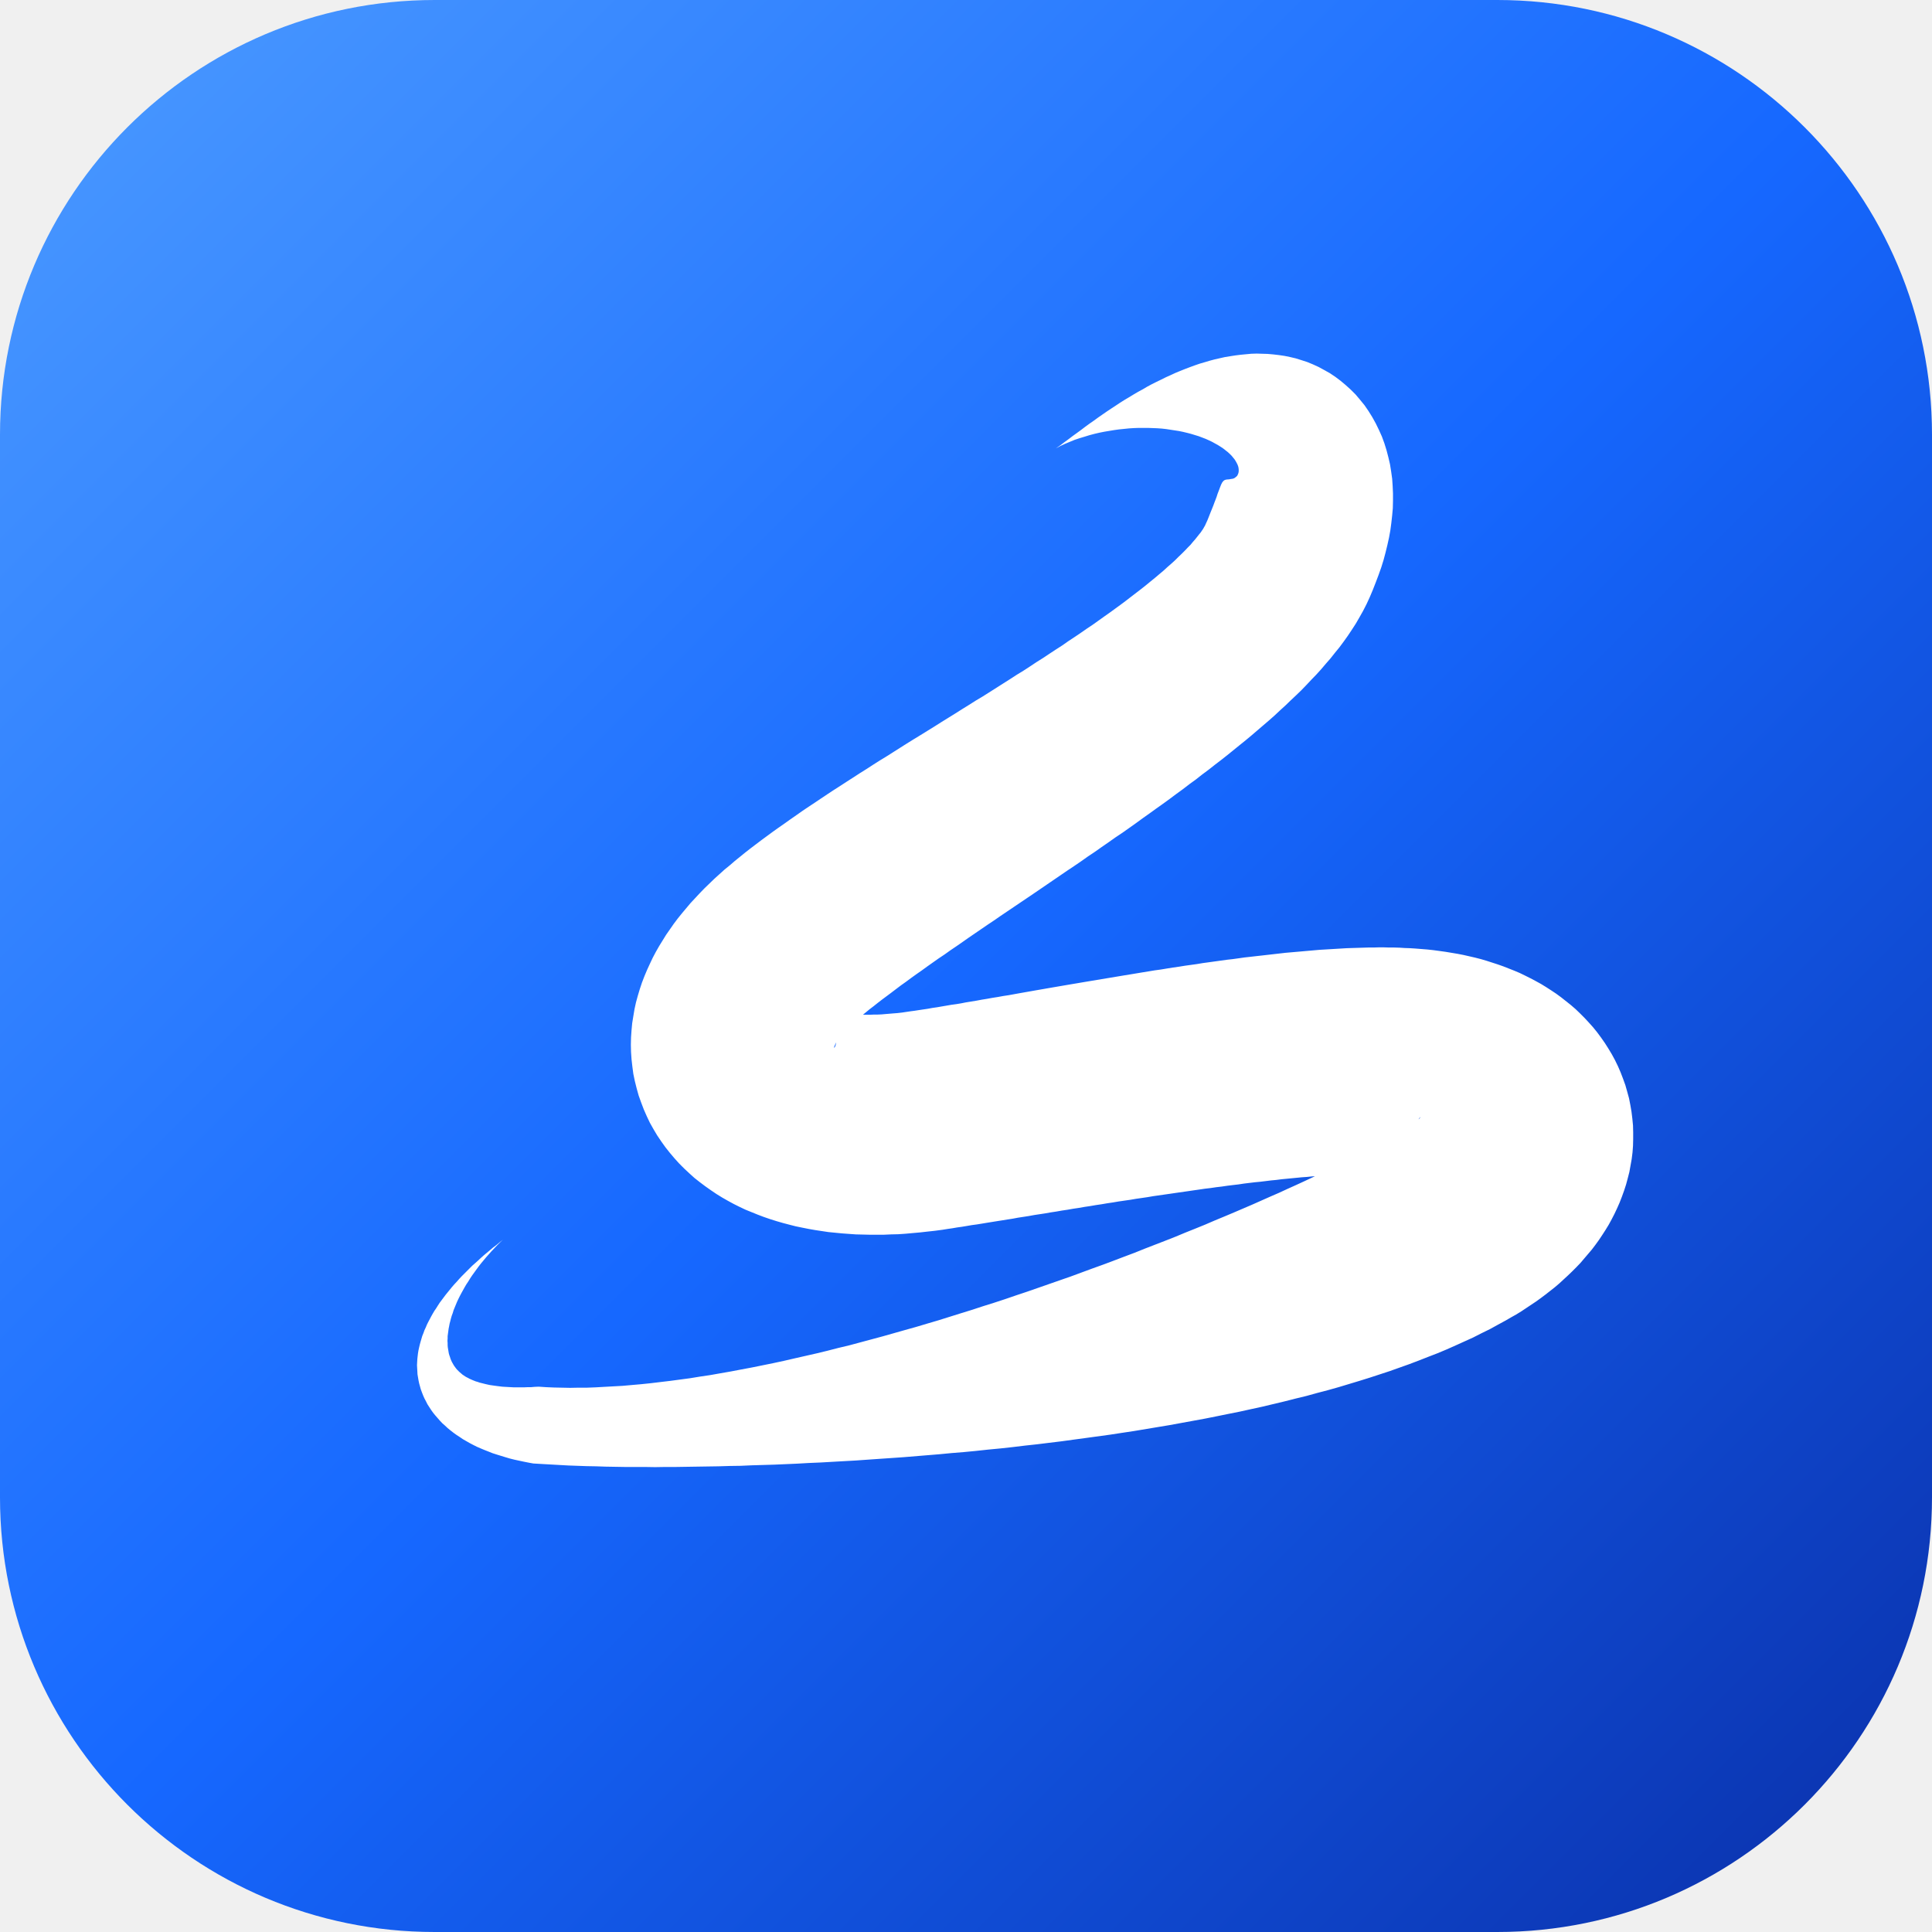
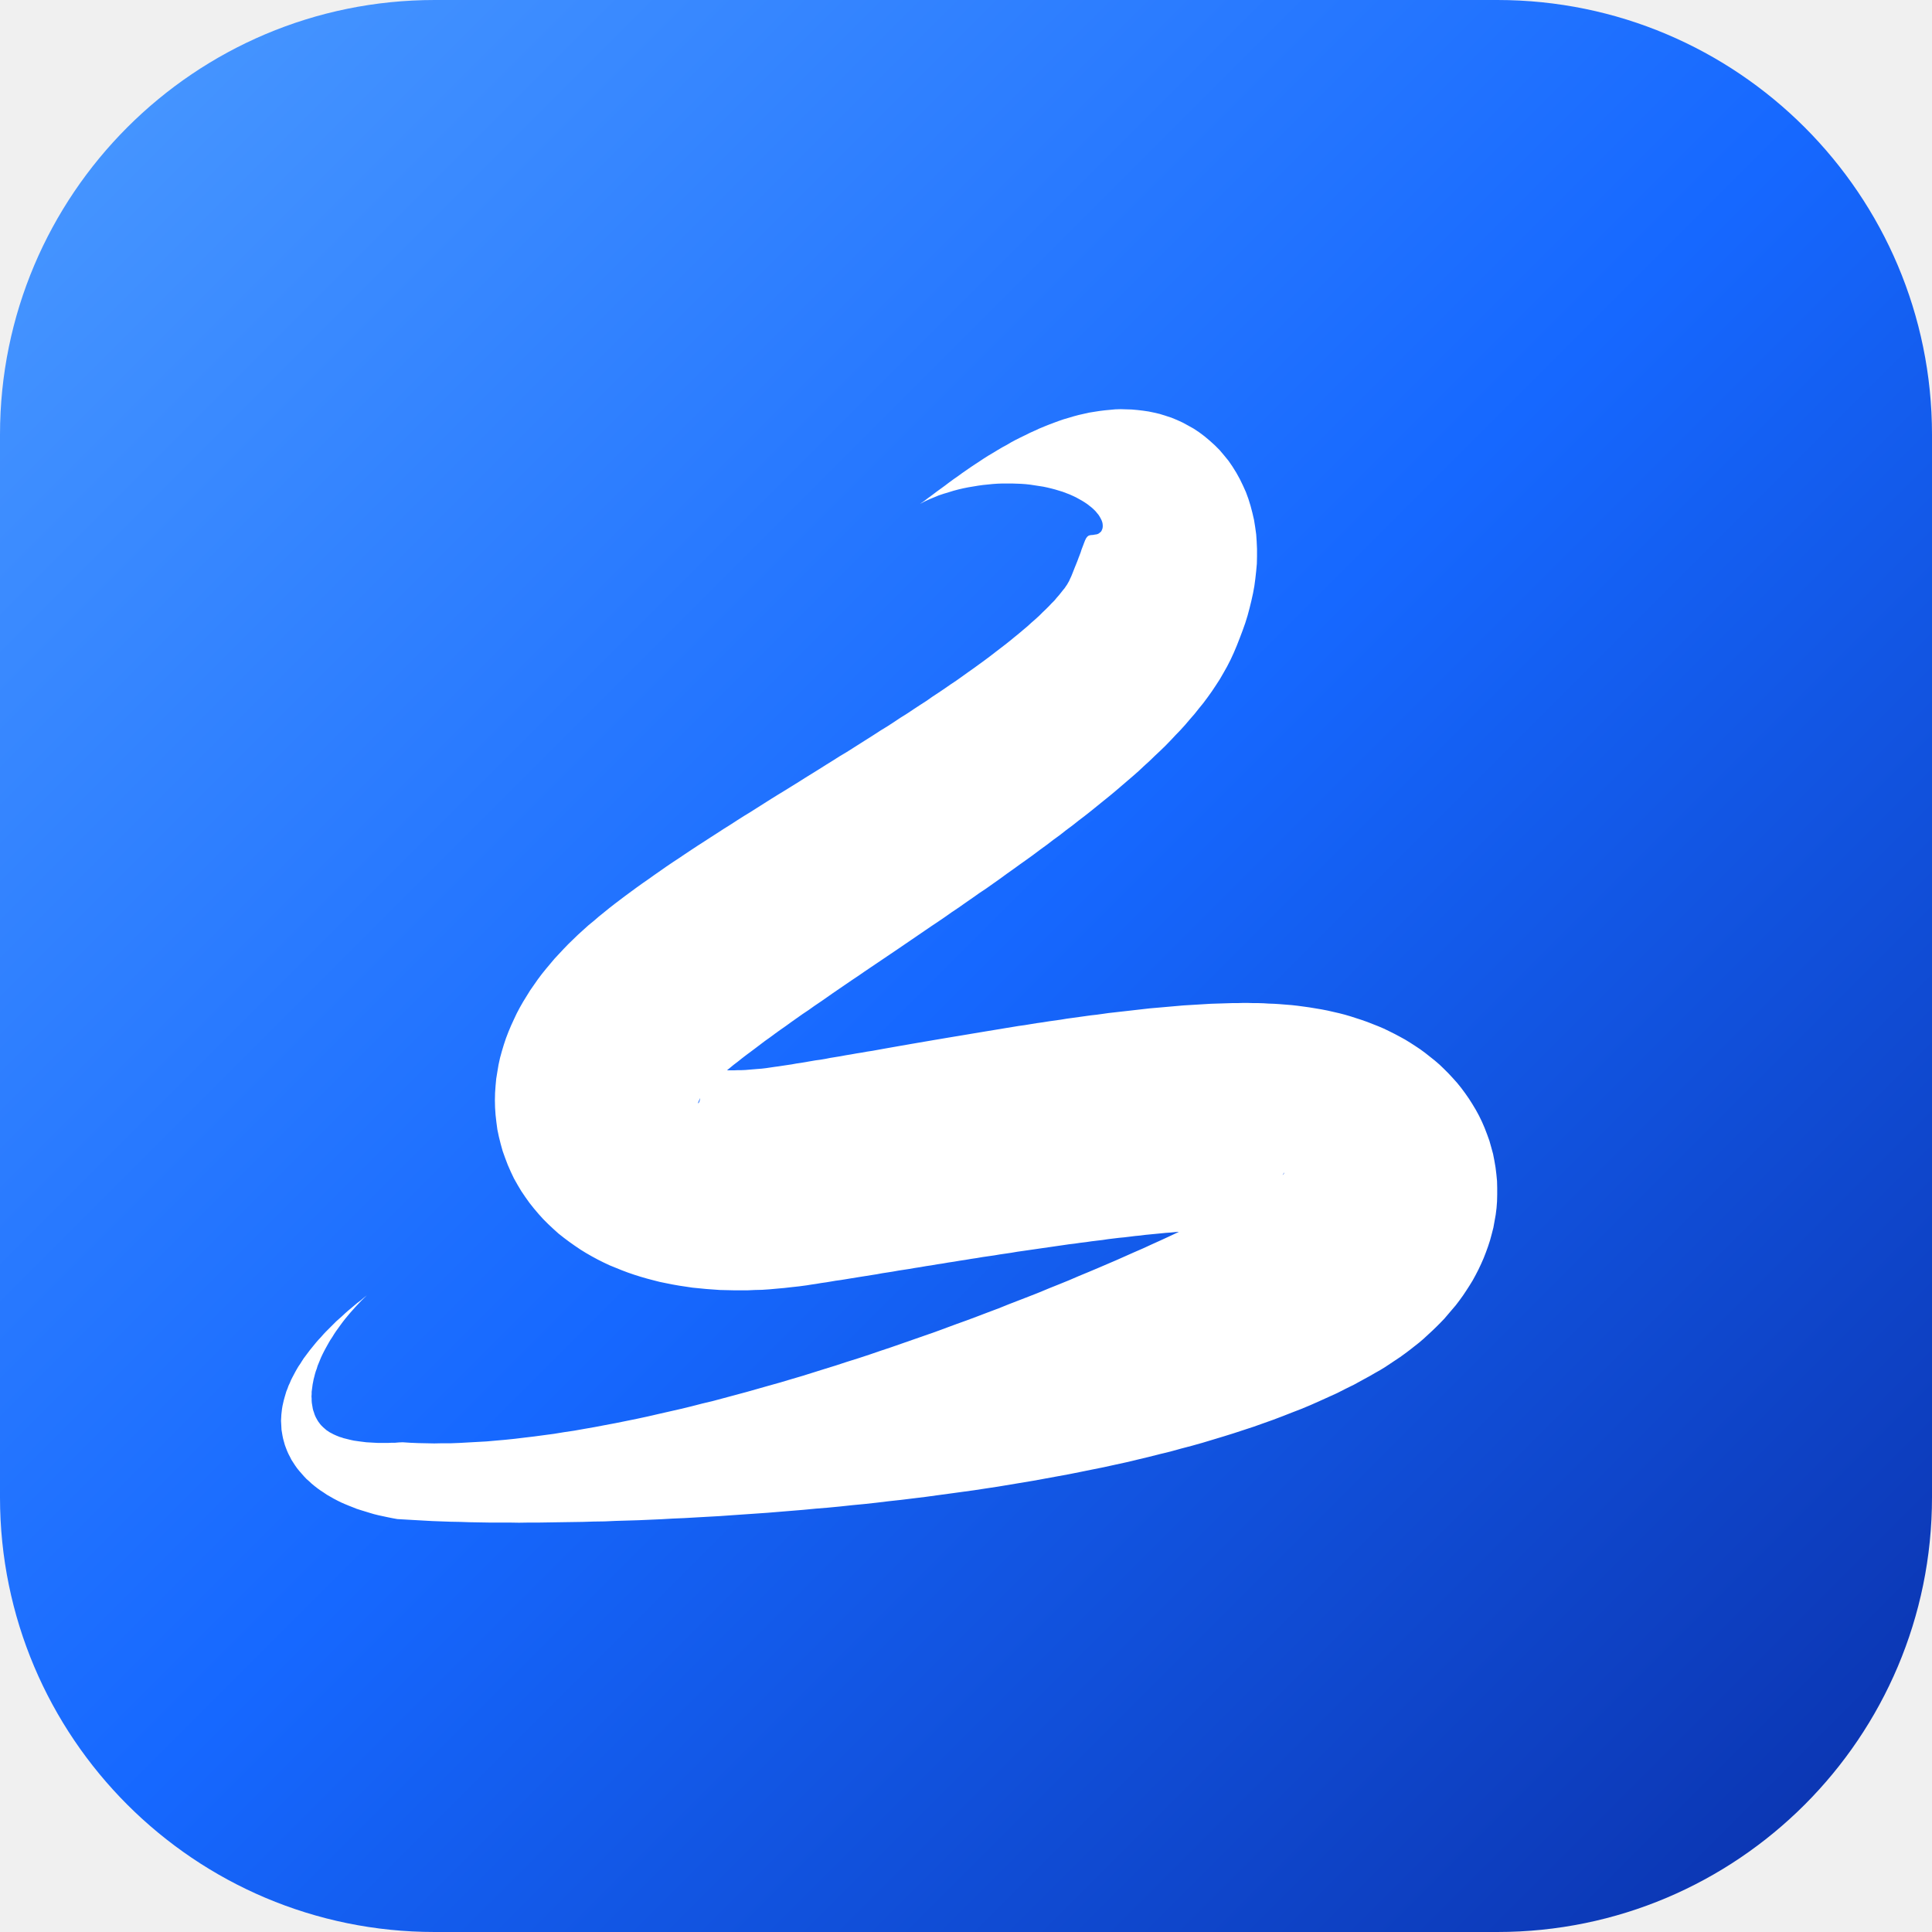
<svg xmlns="http://www.w3.org/2000/svg" viewBox="0 0 1000 1000">
  <defs>
    <linearGradient id="T" x1="0" y1="0" x2="1" y2="1">
      <stop offset="0" stop-color="#4C9BFF" />
      <stop offset="0.5" stop-color="#1668FF" />
      <stop offset="1" stop-color="#0A2FA8" />
    </linearGradient>
  </defs>
  <rect width="1000" height="1000" rx="225" fill="url(#T)" />
-   <g transform="translate(66.67,7.63) scale(0.8568)">
+   <g transform="translate(-3.71,36.40) scale(0.8568)">
    <path d="M560.0,262.0 L562.8,260.5 L565.6,259.2 L568.5,258.0 L571.4,256.8 L574.4,255.8 L577.4,254.9 L580.3,254.0 L583.3,253.2 L586.3,252.5 L589.3,251.9 L592.3,251.4 L595.3,250.9 L598.2,250.5 L601.2,250.2 L604.1,249.9 L607.1,249.7 L610.0,249.6 L612.8,249.6 L615.7,249.6 L618.5,249.7 L621.2,249.8 L624.0,250.0 L626.7,250.3 L629.3,250.7 L631.9,251.1 L634.5,251.5 L636.9,252.0 L639.4,252.6 L641.7,253.2 L644.0,253.9 L646.3,254.6 L648.4,255.4 L650.5,256.2 L652.5,257.1 L654.4,258.0 L656.2,259.0 L658.0,260.0 L659.6,261.0 L661.1,262.0 L662.5,263.1 L663.9,264.2 L665.1,265.3 L666.2,266.4 L667.1,267.5 L668.0,268.6 L668.7,269.7 L669.3,270.8 L669.8,271.8 L670.2,272.9 L670.4,273.8 L670.5,274.8 L670.5,275.7 L670.4,276.5 L670.2,277.2 L669.9,277.9 L669.6,278.5 L669.1,279.0 L668.6,279.4 L668.1,279.8 L667.5,280.1 L666.9,280.3 L666.2,280.4 L665.6,280.5 L665.0,280.6 L664.5,280.7 L663.9,280.7 L663.4,280.8 L662.9,280.8 L662.4,281.0 L662.0,281.1 L661.6,281.4 L661.2,281.7 L660.9,282.1 L660.5,282.6 L660.2,283.2 L659.8,284.0 L659.5,284.8 L659.1,285.8 L658.7,286.9 L658.2,288.2 L657.7,289.5 L657.2,291.1 L656.6,292.7 L655.9,294.5 L655.2,296.4 L654.4,298.4 L653.5,300.6 L652.6,302.9 L651.6,305.4 L650.4,308.0 L650.2,308.5 L649.9,309.0 L649.5,309.7 L649.0,310.6 L648.3,311.6 L647.5,312.8 L646.5,314.0 L645.4,315.4 L644.2,316.9 L642.8,318.5 L641.4,320.2 L639.7,321.9 L638.0,323.7 L636.1,325.6 L634.1,327.5 L632.1,329.5 L629.8,331.6 L627.5,333.6 L625.1,335.8 L622.6,337.9 L620.0,340.1 L617.3,342.3 L614.5,344.6 L611.6,346.9 L608.6,349.2 L605.6,351.5 L602.5,353.9 L599.3,356.3 L596.0,358.7 L592.7,361.1 L589.3,363.5 L585.8,366.0 L582.3,368.5 L578.7,370.9 L575.1,373.4 L571.4,375.9 L567.6,378.4 L563.9,381.0 L560.0,383.5 L556.2,386.0 L552.3,388.6 L548.3,391.1 L544.4,393.7 L540.4,396.3 L536.3,398.8 L532.3,401.4 L528.2,404.0 L524.1,406.6 L520.0,409.2 L515.9,411.8 L511.7,414.3 L507.6,416.9 L503.4,419.5 L499.3,422.1 L495.1,424.7 L490.9,427.3 L486.8,429.9 L482.6,432.5 L478.4,435.1 L474.3,437.6 L470.1,440.2 L466.0,442.8 L461.9,445.4 L457.8,448.0 L453.7,450.5 L449.6,453.1 L445.6,455.7 L441.6,458.2 L437.6,460.8 L433.7,463.3 L429.7,465.9 L425.8,468.4 L422.0,470.9 L418.1,473.5 L414.4,476.0 L410.6,478.5 L406.9,481.0 L403.2,483.6 L399.6,486.1 L396.1,488.6 L392.5,491.1 L389.0,493.6 L385.6,496.1 L382.2,498.6 L378.9,501.1 L375.6,503.6 L372.4,506.1 L369.2,508.7 L366.1,511.2 L363.1,513.8 L359.9,516.4 L356.8,519.2 L353.7,522.0 L350.7,524.9 L347.7,527.8 L344.9,530.7 L342.1,533.7 L339.3,536.7 L336.7,539.8 L334.1,542.9 L331.6,546.0 L329.2,549.2 L326.9,552.5 L324.6,555.8 L322.5,559.2 L320.4,562.6 L318.4,566.1 L316.5,569.7 L314.8,573.3 L313.1,577.0 L311.5,580.8 L310.0,584.7 L308.7,588.6 L307.5,592.6 L306.4,596.6 L305.5,600.7 L304.8,604.9 L304.1,609.2 L303.7,613.5 L303.4,617.8 L303.3,622.2 L303.4,626.6 L303.7,631.0 L304.2,635.4 L304.8,639.9 L305.7,644.2 L306.8,648.6 L308.0,652.9 L309.5,657.1 L311.1,661.3 L312.9,665.4 L314.8,669.4 L317.0,673.3 L319.2,677.0 L321.7,680.7 L324.2,684.2 L326.9,687.6 L329.7,690.9 L332.5,694.0 L335.5,697.0 L338.6,699.9 L341.7,702.7 L345.0,705.3 L348.2,707.7 L351.6,710.1 L355.0,712.4 L358.4,714.5 L361.9,716.5 L365.4,718.4 L369.0,720.2 L372.6,721.9 L376.3,723.4 L380.0,724.9 L383.7,726.3 L387.5,727.6 L391.3,728.8 L395.1,729.9 L398.9,730.9 L402.8,731.9 L406.7,732.7 L410.7,733.5 L414.7,734.2 L418.7,734.8 L422.7,735.4 L426.8,735.8 L430.9,736.2 L435.0,736.5 L439.2,736.8 L443.4,736.9 L447.6,737.0 L451.8,737.0 L456.1,737.0 L460.5,736.8 L464.8,736.7 L469.2,736.4 L473.6,736.0 L478.1,735.6 L482.5,735.1 L487.1,734.6 L491.6,734.0 L494.7,733.5 L497.5,733.1 L500.4,732.6 L503.3,732.2 L506.3,731.7 L509.2,731.2 L512.2,730.8 L515.3,730.3 L518.3,729.8 L521.4,729.3 L524.5,728.8 L527.7,728.3 L530.8,727.8 L534.0,727.3 L537.2,726.7 L540.5,726.2 L543.7,725.7 L547.0,725.1 L550.3,724.6 L553.6,724.1 L557.0,723.5 L560.3,723.0 L563.7,722.4 L567.1,721.9 L570.5,721.3 L573.9,720.8 L577.3,720.2 L580.7,719.7 L584.2,719.1 L587.6,718.6 L591.1,718.0 L594.5,717.5 L598.0,716.9 L601.5,716.4 L605.0,715.9 L608.5,715.3 L612.0,714.8 L615.4,714.3 L618.9,713.7 L622.4,713.2 L625.9,712.7 L629.4,712.2 L632.8,711.7 L636.3,711.2 L639.8,710.7 L643.2,710.2 L646.7,709.7 L650.1,709.2 L653.5,708.8 L656.9,708.3 L660.3,707.9 L663.7,707.4 L667.0,707.0 L670.4,706.6 L673.7,706.1 L677.0,705.7 L680.3,705.3 L683.5,705.0 L686.8,704.6 L690.0,704.2 L693.2,703.9 L696.3,703.5 L699.4,703.2 L702.5,702.9 L705.6,702.6 L708.6,702.3 L711.6,702.1 L714.5,701.8 L717.4,701.6 L720.3,701.3 L723.1,701.1 L725.9,700.9 L728.7,700.7 L731.3,700.6 L734.0,700.4 L736.6,700.3 L739.1,700.2 L741.6,700.1 L744.0,700.0 L746.4,699.9 L748.7,699.9 L750.9,699.8 L753.1,699.8 L755.2,699.8 L757.2,699.8 L759.1,699.8 L761.0,699.9 L762.8,699.9 L764.5,700.0 L766.1,700.1 L768.3,700.2 L769.9,700.3 L771.4,700.5 L772.8,700.6 L774.2,700.8 L775.5,700.9 L776.7,701.1 L777.9,701.3 L778.9,701.5 L779.9,701.7 L780.9,701.9 L781.7,702.1 L782.5,702.3 L783.2,702.4 L783.8,702.6 L784.4,702.8 L784.8,702.9 L785.2,703.1 L785.6,703.2 L785.8,703.2 L786.0,703.3 L786.1,703.3 L786.2,703.3 L786.1,703.2 L786.1,703.1 L785.9,703.0 L785.7,702.8 L785.4,702.5 L785.1,702.2 L784.7,701.8 L784.3,701.4 L783.8,700.8 L783.3,700.3 L782.8,699.6 L782.3,698.9 L781.7,698.1 L781.2,697.2 L780.6,696.2 L780.0,695.2 L779.5,694.1 L779.0,693.0 L778.5,691.8 L778.0,690.5 L777.6,689.2 L777.3,687.9 L776.9,686.5 L776.7,685.1 L776.5,683.7 L776.4,682.4 L776.3,681.0 L776.3,679.6 L776.3,678.3 L776.4,677.0 L776.5,675.8 L776.7,674.6 L776.9,673.5 L777.2,672.4 L777.4,671.5 L777.7,670.6 L778.0,669.7 L778.3,669.0 L778.6,668.3 L778.9,667.7 L779.2,667.3 L779.4,666.8 L779.7,666.5 L779.9,666.2 L780.0,666.1 L780.1,666.0 L780.2,665.9 L780.2,666.0 L780.2,666.0 L780.1,666.2 L780.0,666.4 L779.7,666.7 L779.5,667.0 L779.1,667.4 L778.7,667.8 L778.3,668.2 L777.7,668.7 L777.1,669.3 L776.4,669.8 L775.6,670.4 L774.8,671.0 L773.9,671.7 L772.9,672.3 L771.9,673.0 L770.7,673.7 L769.5,674.4 L768.2,675.2 L764.6,677.2 L761.2,679.1 L757.7,681.0 L754.0,683.0 L750.1,685.0 L746.2,687.1 L742.1,689.2 L737.8,691.3 L733.5,693.5 L729.0,695.7 L724.4,697.9 L719.8,700.1 L715.0,702.4 L710.1,704.7 L705.1,707.0 L700.0,709.3 L694.8,711.7 L689.5,714.0 L684.1,716.4 L678.7,718.8 L673.1,721.2 L667.5,723.6 L661.8,726.0 L656.0,728.4 L650.2,730.9 L644.3,733.3 L638.3,735.7 L632.3,738.2 L626.2,740.6 L620.0,743.0 L613.8,745.4 L607.6,747.9 L601.2,750.3 L594.9,752.7 L588.5,755.1 L582.1,757.4 L575.6,759.8 L569.1,762.2 L562.5,764.5 L555.9,766.8 L549.3,769.1 L542.7,771.4 L536.1,773.6 L529.4,775.9 L522.7,778.1 L516.0,780.2 L509.3,782.4 L502.5,784.5 L495.8,786.6 L489.1,788.7 L482.3,790.7 L475.6,792.7 L468.8,794.6 L462.1,796.5 L455.4,798.4 L448.7,800.2 L442.0,802.0 L435.3,803.8 L428.6,805.4 L422.0,807.1 L415.4,808.7 L408.8,810.2 L402.2,811.7 L395.7,813.2 L389.2,814.6 L382.8,815.9 L376.4,817.2 L370.0,818.4 L363.7,819.6 L357.4,820.7 L351.2,821.8 L345.1,822.7 L339.0,823.7 L333.0,824.5 L327.0,825.3 L321.1,826.0 L315.3,826.7 L309.5,827.3 L303.8,827.8 L298.2,828.3 L292.7,828.6 L287.3,828.9 L282.0,829.2 L276.8,829.4 L271.6,829.4 L266.6,829.5 L261.7,829.4 L256.9,829.3 L252.2,829.1 L247.6,828.8 L245.2,828.9 L242.9,829.1 L240.8,829.1 L238.7,829.2 L236.6,829.2 L234.6,829.2 L232.7,829.2 L230.9,829.1 L229.1,829.0 L227.3,828.9 L225.6,828.8 L224.0,828.6 L222.4,828.4 L220.9,828.2 L219.5,828.0 L218.1,827.8 L216.7,827.5 L215.4,827.2 L214.2,826.9 L213.0,826.6 L211.8,826.3 L210.7,825.9 L209.6,825.6 L208.6,825.2 L207.6,824.8 L206.7,824.4 L205.8,824.0 L204.9,823.5 L204.1,823.1 L203.2,822.6 L202.5,822.1 L201.7,821.6 L201.0,821.0 L200.3,820.4 L199.6,819.8 L199.0,819.2 L198.3,818.5 L197.7,817.8 L197.2,817.1 L196.6,816.3 L196.1,815.5 L195.6,814.6 L195.1,813.7 L194.7,812.8 L194.3,811.8 L194.0,810.8 L193.6,809.7 L193.3,808.6 L193.1,807.4 L192.9,806.2 L192.7,805.0 L192.6,803.7 L192.6,802.4 L192.5,801.1 L192.6,799.7 L192.6,798.3 L192.8,796.8 L193.0,795.3 L193.2,793.8 L193.5,792.3 L193.8,790.7 L194.2,789.2 L194.6,787.6 L195.1,785.9 L195.7,784.3 L196.2,782.6 L196.9,780.9 L197.6,779.2 L198.3,777.5 L199.1,775.8 L200.0,774.0 L200.9,772.3 L201.9,770.5 L202.9,768.7 L203.9,767.0 L205.1,765.2 L206.2,763.4 L207.4,761.6 L208.7,759.8 L210.0,758.0 L211.4,756.1 L212.8,754.3 L214.3,752.5 L215.8,750.7 L217.4,748.9 L219.0,747.1 L220.7,745.3 L222.4,743.5 L224.2,741.7 L226.0,740.0 L226.0,740.0 L224.0,741.6 L222.1,743.2 L220.1,744.7 L218.2,746.3 L216.3,747.9 L214.5,749.4 L212.7,751.0 L211.0,752.6 L209.2,754.2 L207.5,755.7 L205.9,757.3 L204.3,758.9 L202.7,760.5 L201.1,762.1 L199.6,763.7 L198.2,765.3 L196.7,766.9 L195.3,768.5 L194.0,770.1 L192.7,771.7 L191.4,773.3 L190.2,774.9 L189.0,776.5 L187.8,778.1 L186.7,779.8 L185.7,781.4 L184.6,783.0 L183.6,784.7 L182.7,786.3 L181.8,788.0 L180.9,789.7 L180.1,791.3 L179.4,793.0 L178.6,794.7 L178.0,796.4 L177.3,798.1 L176.8,799.8 L176.3,801.5 L175.8,803.3 L175.4,805.0 L175.0,806.8 L174.7,808.6 L174.5,810.3 L174.3,812.1 L174.2,813.9 L174.1,815.8 L174.2,817.6 L174.3,819.4 L174.4,821.3 L174.7,823.1 L175.0,824.9 L175.4,826.8 L175.9,828.6 L176.4,830.4 L177.1,832.3 L177.8,834.1 L178.6,835.9 L179.5,837.6 L180.4,839.4 L181.5,841.1 L182.6,842.8 L183.8,844.5 L185.1,846.1 L186.5,847.7 L187.9,849.3 L189.4,850.9 L191.0,852.3 L192.6,853.8 L194.3,855.2 L196.1,856.6 L197.9,857.9 L199.9,859.2 L201.8,860.5 L203.9,861.7 L206.0,862.9 L208.1,864.0 L210.3,865.1 L212.6,866.1 L215.0,867.1 L217.3,868.0 L219.8,869.0 L222.3,869.8 L224.9,870.6 L227.5,871.4 L230.2,872.2 L233.0,872.9 L235.8,873.5 L238.6,874.1 L241.6,874.7 L244.4,875.2 L249.5,875.5 L254.8,875.8 L260.1,876.1 L265.5,876.4 L271.0,876.6 L276.6,876.8 L282.2,876.9 L288.0,877.1 L293.8,877.2 L299.7,877.3 L305.7,877.3 L311.8,877.3 L317.9,877.4 L324.1,877.3 L330.4,877.3 L336.8,877.2 L343.2,877.1 L349.7,877.0 L356.3,876.9 L362.9,876.7 L369.6,876.6 L376.3,876.3 L383.1,876.1 L389.9,875.9 L396.8,875.6 L403.7,875.3 L410.7,874.9 L417.8,874.6 L424.8,874.2 L431.9,873.8 L439.1,873.4 L446.2,872.9 L453.4,872.4 L460.7,871.9 L467.9,871.4 L475.2,870.8 L482.5,870.2 L489.8,869.6 L497.1,868.9 L504.5,868.3 L511.8,867.6 L519.2,866.8 L526.6,866.1 L533.9,865.3 L541.3,864.4 L548.7,863.6 L556.0,862.7 L563.4,861.8 L570.7,860.8 L578.1,859.8 L585.4,858.8 L592.7,857.8 L599.9,856.7 L607.2,855.6 L614.4,854.4 L621.6,853.2 L628.8,852.0 L635.9,850.7 L643.0,849.4 L650.1,848.1 L657.1,846.7 L664.0,845.3 L671.0,843.9 L677.8,842.4 L684.7,840.9 L691.4,839.3 L698.1,837.7 L704.8,836.0 L711.4,834.4 L717.9,832.6 L724.4,830.9 L730.8,829.1 L737.1,827.2 L743.4,825.3 L749.5,823.4 L755.6,821.4 L761.7,819.4 L767.6,817.3 L773.5,815.2 L779.3,813.0 L784.9,810.8 L790.6,808.6 L796.1,806.3 L801.5,803.9 L806.8,801.5 L812.1,799.1 L817.2,796.5 L822.3,794.0 L827.2,791.3 L831.8,788.8 L834.9,787.0 L838.1,785.2 L841.2,783.3 L844.2,781.3 L847.2,779.3 L850.2,777.3 L853.1,775.2 L855.9,773.1 L858.7,770.9 L861.5,768.7 L864.2,766.4 L866.8,764.0 L869.4,761.6 L871.9,759.2 L874.4,756.7 L876.9,754.1 L879.2,751.4 L881.5,748.7 L883.8,746.0 L886.0,743.1 L888.1,740.2 L890.1,737.2 L892.1,734.1 L894.0,731.0 L895.8,727.7 L897.5,724.4 L899.1,721.0 L900.6,717.6 L902.0,714.0 L903.3,710.4 L904.5,706.7 L905.5,703.0 L906.5,699.1 L907.2,695.2 L907.9,691.3 L908.4,687.3 L908.7,683.3 L908.8,679.2 L908.8,675.1 L908.7,671.0 L908.3,666.9 L907.8,662.8 L907.1,658.7 L906.3,654.6 L905.2,650.6 L904.1,646.7 L902.7,642.8 L901.2,638.9 L899.6,635.2 L897.8,631.5 L895.9,628.0 L893.8,624.5 L891.7,621.2 L889.4,617.9 L887.1,614.8 L884.6,611.7 L882.0,608.8 L879.4,606.0 L876.7,603.3 L874.0,600.7 L871.1,598.2 L868.2,595.9 L865.3,593.6 L862.3,591.4 L859.3,589.4 L856.2,587.4 L853.1,585.5 L850.0,583.8 L846.8,582.1 L843.6,580.5 L840.3,578.9 L837.0,577.5 L833.7,576.2 L830.4,574.9 L827.0,573.7 L823.6,572.6 L820.2,571.5 L816.8,570.5 L813.3,569.6 L809.8,568.8 L806.3,568.0 L802.7,567.3 L799.1,566.7 L795.5,566.1 L791.9,565.6 L788.2,565.1 L784.6,564.7 L780.8,564.4 L777.1,564.1 L773.9,563.9 L770.8,563.8 L767.7,563.6 L764.5,563.5 L761.4,563.5 L758.2,563.4 L755.1,563.4 L751.9,563.5 L748.7,563.5 L745.5,563.6 L742.3,563.7 L739.0,563.8 L735.8,563.9 L732.5,564.1 L729.2,564.3 L725.9,564.5 L722.5,564.7 L719.2,564.9 L715.8,565.2 L712.4,565.5 L709.0,565.8 L705.6,566.1 L702.1,566.4 L698.7,566.7 L695.2,567.1 L691.7,567.5 L688.2,567.9 L684.7,568.3 L681.1,568.7 L677.6,569.1 L674.0,569.5 L670.5,570.0 L666.9,570.5 L663.3,570.9 L659.7,571.4 L656.1,571.9 L652.5,572.4 L648.8,572.9 L645.2,573.5 L641.6,574.0 L638.0,574.5 L634.3,575.1 L630.7,575.6 L627.0,576.2 L623.4,576.8 L619.7,577.3 L616.1,577.9 L612.4,578.5 L608.8,579.1 L605.2,579.7 L601.5,580.3 L597.9,580.9 L594.3,581.5 L590.7,582.1 L587.1,582.7 L583.5,583.3 L579.9,583.9 L576.3,584.5 L572.8,585.1 L569.2,585.7 L565.7,586.3 L562.2,586.9 L558.7,587.5 L555.2,588.1 L551.8,588.7 L548.3,589.3 L544.9,589.9 L541.5,590.5 L538.1,591.1 L534.8,591.7 L531.5,592.3 L528.2,592.8 L524.9,593.4 L521.7,593.9 L518.4,594.5 L515.3,595.0 L512.1,595.6 L509.0,596.1 L505.9,596.6 L502.9,597.2 L499.9,597.7 L496.9,598.1 L494.0,598.6 L491.1,599.1 L488.2,599.6 L485.4,600.0 L482.7,600.5 L480.0,600.9 L477.3,601.3 L474.7,601.7 L472.4,602.0 L469.7,602.4 L467.0,602.8 L464.4,603.1 L461.8,603.3 L459.4,603.5 L457.0,603.7 L454.7,603.9 L452.4,604.0 L450.2,604.0 L448.1,604.1 L446.1,604.1 L444.1,604.1 L442.2,604.0 L440.4,604.0 L438.7,603.9 L437.1,603.8 L435.5,603.7 L434.0,603.5 L432.6,603.4 L431.3,603.2 L430.1,603.0 L428.9,602.8 L427.9,602.7 L426.9,602.5 L426.0,602.3 L425.2,602.1 L424.5,602.0 L423.8,601.8 L423.3,601.7 L422.8,601.6 L422.5,601.5 L422.2,601.5 L422.0,601.5 L421.8,601.5 L421.8,601.6 L421.8,601.8 L421.9,601.9 L422.0,602.2 L422.2,602.5 L422.5,602.9 L422.8,603.3 L423.1,603.8 L423.5,604.4 L423.9,605.1 L424.3,605.8 L424.8,606.6 L425.2,607.4 L425.6,608.4 L426.0,609.3 L426.3,610.3 L426.6,611.4 L426.9,612.4 L427.1,613.5 L427.3,614.6 L427.5,615.6 L427.5,616.7 L427.6,617.7 L427.5,618.7 L427.5,619.6 L427.4,620.4 L427.3,621.2 L427.1,621.9 L427.0,622.5 L426.8,623.0 L426.6,623.4 L426.5,623.7 L426.3,623.9 L426.2,624.0 L426.1,624.0 L426.1,623.9 L426.1,623.7 L426.1,623.5 L426.3,623.1 L426.5,622.6 L426.7,622.1 L427.0,621.5 L427.4,620.8 L427.9,620.0 L428.5,619.2 L429.1,618.2 L429.9,617.3 L430.7,616.2 L431.6,615.2 L432.7,614.0 L433.8,612.8 L435.0,611.6 L436.3,610.4 L437.7,609.1 L439.2,607.7 L440.9,606.2 L443.0,604.5 L445.2,602.7 L447.5,600.8 L450.0,598.9 L452.5,596.9 L455.1,594.9 L457.8,592.9 L460.6,590.8 L463.5,588.6 L466.4,586.4 L469.5,584.2 L472.6,581.9 L475.8,579.6 L479.1,577.3 L482.4,574.9 L485.8,572.5 L489.2,570.1 L492.8,567.7 L496.3,565.2 L500.0,562.7 L503.6,560.2 L507.3,557.6 L511.1,555.0 L514.9,552.4 L518.7,549.8 L522.6,547.2 L526.5,544.5 L530.5,541.8 L534.5,539.1 L538.5,536.4 L542.5,533.7 L546.5,531.0 L550.6,528.2 L554.7,525.4 L558.8,522.6 L562.9,519.8 L567.0,517.0 L571.2,514.2 L575.3,511.4 L579.4,508.5 L583.6,505.7 L587.7,502.8 L591.9,499.9 L596.0,497.0 L600.2,494.2 L604.3,491.3 L608.4,488.4 L612.5,485.4 L616.6,482.5 L620.6,479.6 L624.7,476.7 L628.7,473.8 L632.7,470.8 L636.7,467.9 L640.6,464.9 L644.6,462.0 L648.4,459.0 L652.3,456.1 L656.1,453.1 L659.9,450.2 L663.7,447.2 L667.4,444.2 L671.1,441.2 L674.7,438.3 L678.3,435.3 L681.8,432.3 L685.3,429.3 L688.8,426.3 L692.2,423.3 L695.5,420.2 L698.8,417.2 L702.0,414.1 L705.2,411.1 L708.4,408.0 L711.4,404.9 L714.4,401.7 L717.4,398.6 L720.3,395.4 L723.1,392.1 L725.9,388.9 L728.6,385.5 L731.3,382.2 L733.9,378.7 L736.4,375.2 L738.8,371.6 L741.2,367.9 L743.4,364.1 L745.6,360.2 L747.7,356.1 L749.6,352.0 L751.5,347.5 L753.3,342.9 L755.0,338.4 L756.6,333.9 L758.0,329.4 L759.2,324.9 L760.3,320.4 L761.3,315.9 L762.1,311.5 L762.7,307.0 L763.2,302.5 L763.6,298.1 L763.7,293.6 L763.7,289.2 L763.5,284.7 L763.2,280.3 L762.6,276.0 L761.9,271.6 L760.9,267.3 L759.8,263.1 L758.5,258.9 L757.0,254.8 L755.2,250.8 L753.3,246.9 L751.2,243.1 L748.9,239.4 L746.5,235.9 L743.8,232.6 L741.1,229.4 L738.2,226.5 L735.1,223.7 L732.0,221.1 L728.8,218.7 L725.5,216.5 L722.1,214.6 L718.8,212.8 L715.3,211.2 L711.9,209.8 L708.5,208.7 L705.0,207.6 L701.6,206.8 L698.2,206.1 L694.8,205.6 L691.4,205.2 L688.0,204.9 L684.7,204.8 L681.4,204.7 L678.1,204.8 L674.9,205.1 L671.7,205.4 L668.5,205.8 L665.3,206.3 L662.2,206.8 L659.1,207.5 L656.0,208.2 L653.0,209.0 L650.0,209.9 L646.9,210.8 L644.0,211.8 L641.0,212.9 L638.1,214.0 L635.1,215.2 L632.2,216.4 L629.4,217.7 L626.5,219.0 L623.7,220.4 L620.8,221.8 L618.0,223.2 L615.2,224.7 L612.5,226.3 L609.7,227.8 L607.0,229.4 L604.2,231.1 L601.5,232.7 L598.8,234.4 L596.1,236.2 L593.5,237.9 L590.8,239.7 L588.2,241.5 L585.6,243.3 L583.0,245.2 L580.4,247.0 L577.8,248.9 L575.3,250.8 L572.7,252.7 L570.2,254.5 L567.7,256.4 L565.1,258.3 L562.6,260.2 L560.0,262.0Z" fill="#FFFFFF" />
  </g>
</svg>
